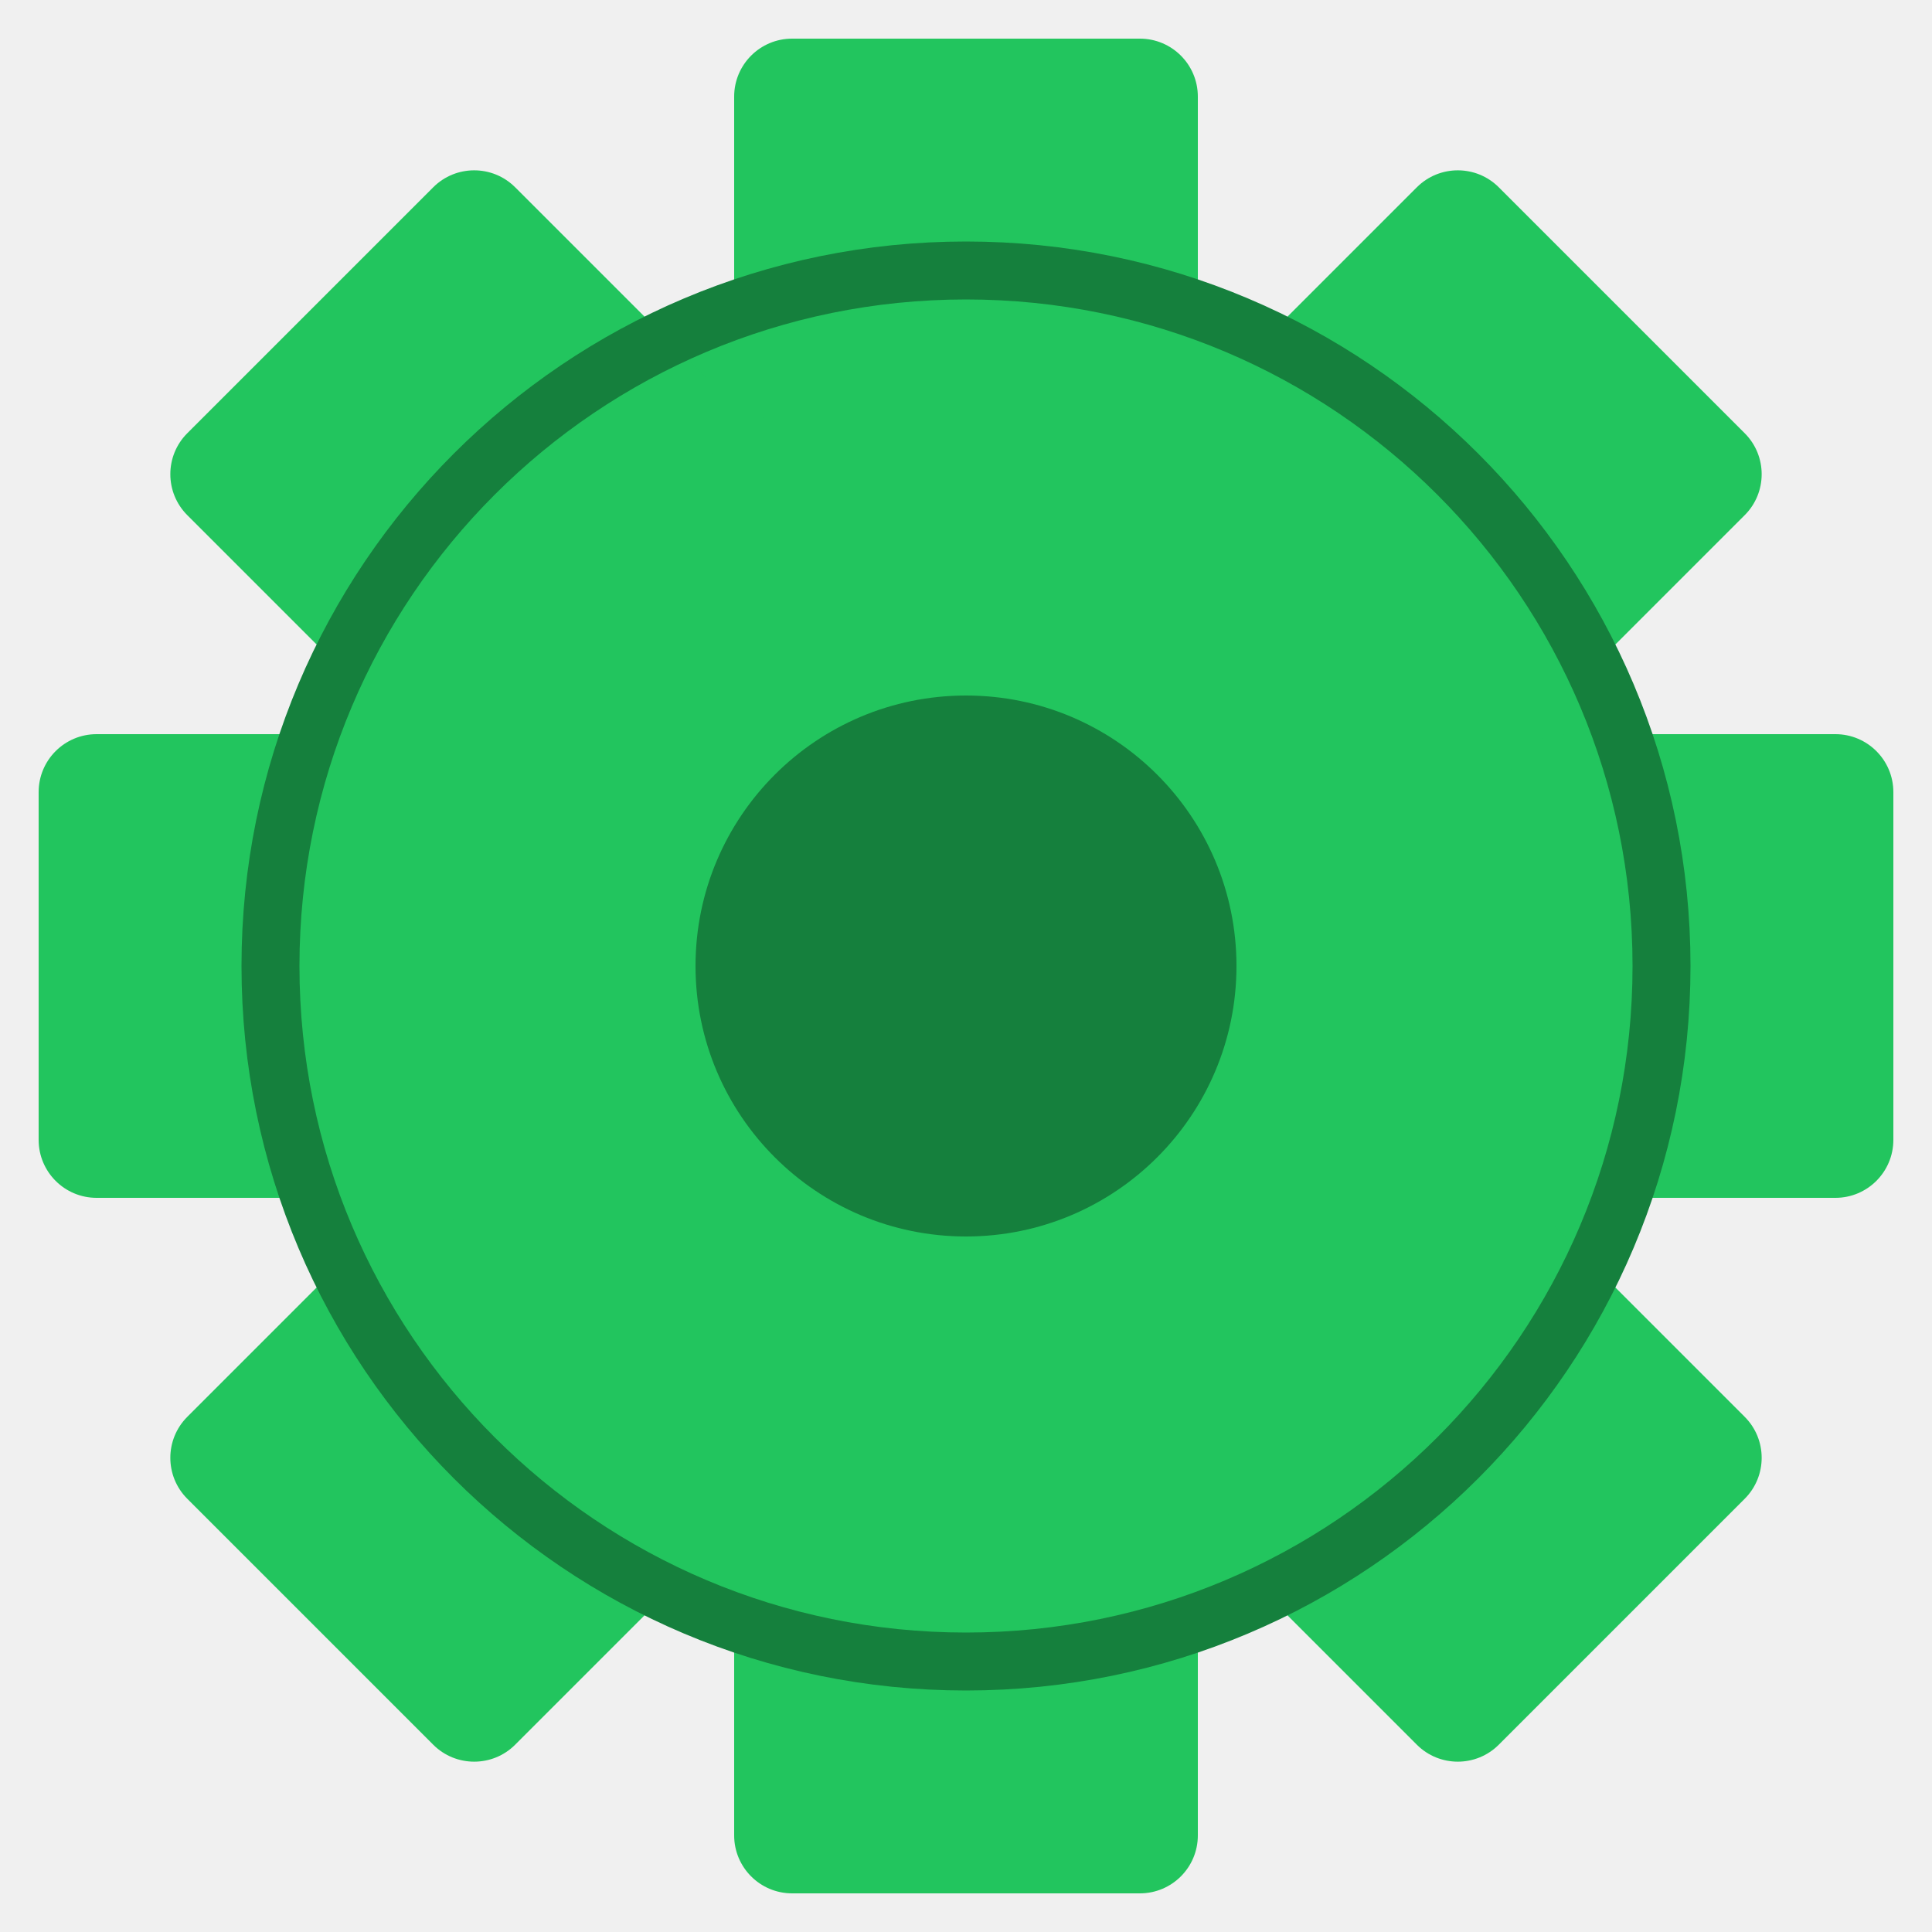
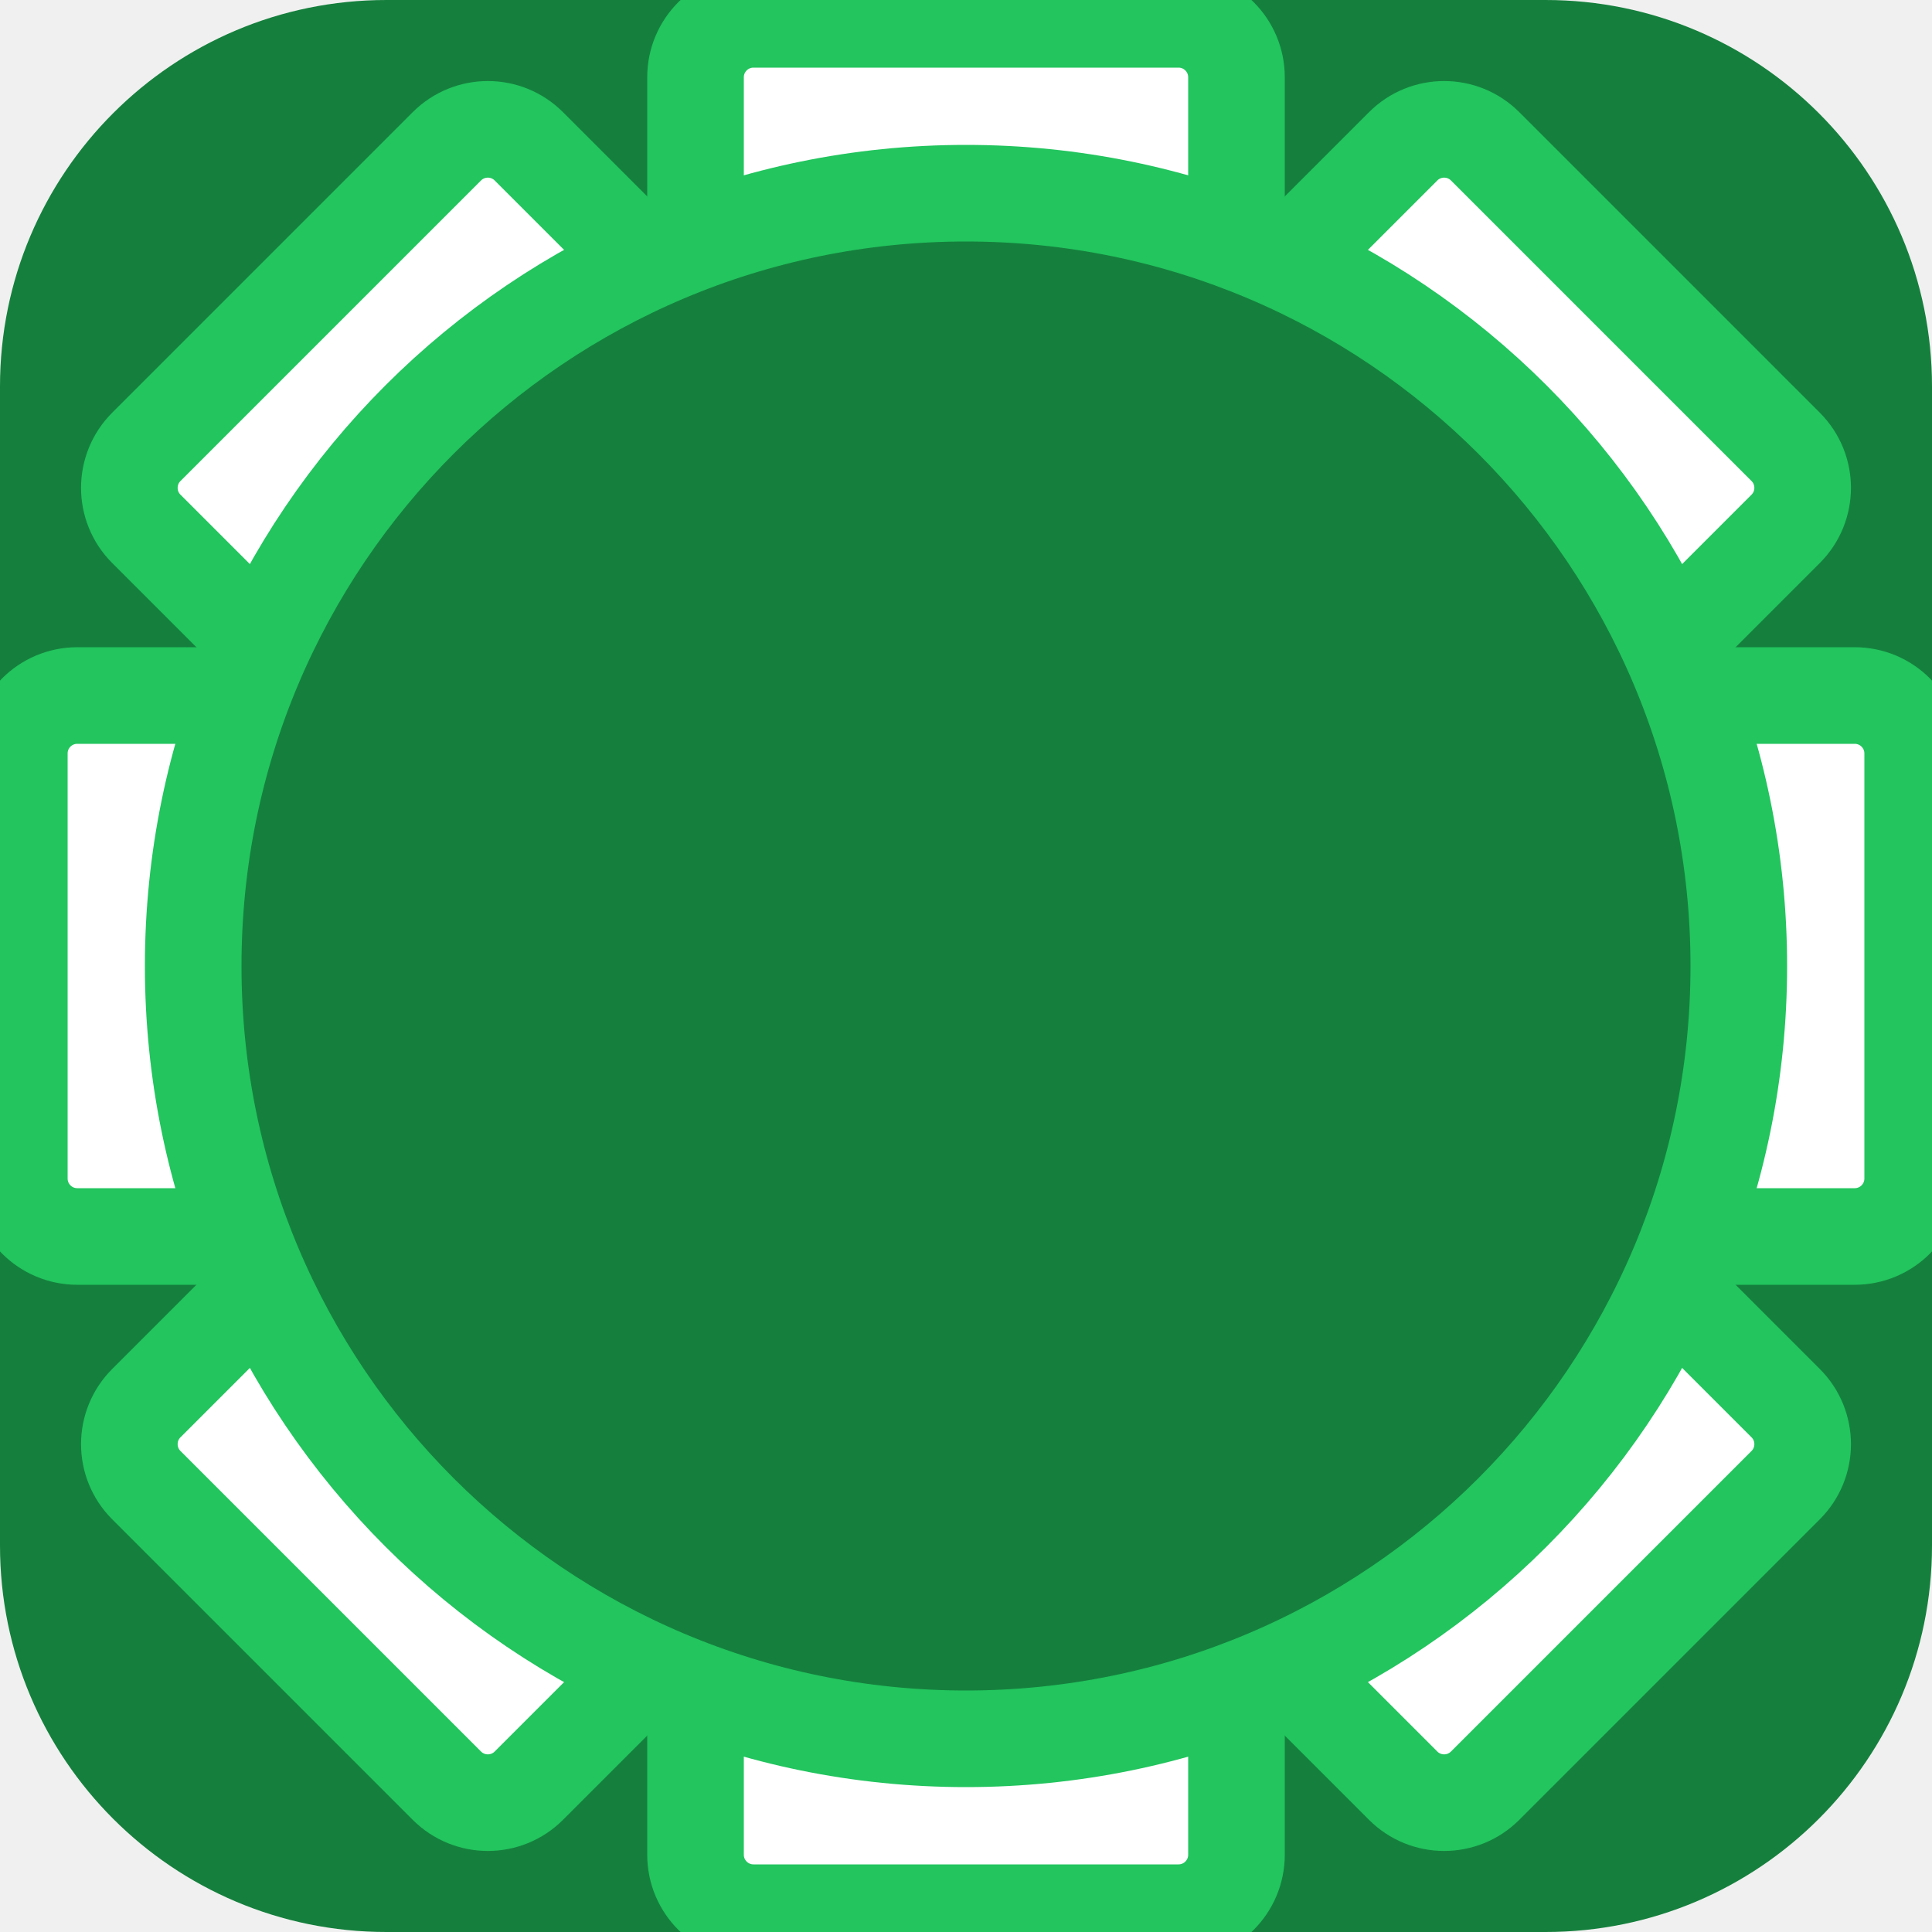
<svg xmlns="http://www.w3.org/2000/svg" viewBox="0 0 100 100">
-   <defs>
-     <rect id="tooth" x="38" y="2" width="24" height="20" rx="3" fill="#22c55e" />
-   </defs>
-   <circle cx="50" cy="50" r="36" fill="#22c55e" />
-   <use href="#tooth" />
-   <use href="#tooth" transform="rotate(45 50 50)" />
-   <use href="#tooth" transform="rotate(90 50 50)" />
-   <use href="#tooth" transform="rotate(135 50 50)" />
-   <use href="#tooth" transform="rotate(180 50 50)" />
-   <use href="#tooth" transform="rotate(225 50 50)" />
-   <use href="#tooth" transform="rotate(270 50 50)" />
-   <use href="#tooth" transform="rotate(315 50 50)" />
-   <circle cx="50" cy="50" r="36" fill="none" stroke="#15803d" stroke-width="3" />
-   <circle cx="50" cy="50" r="14" fill="#15803d" />
+   <rect width="100" height="100" rx="20" fill="#15803d" />
+   <g fill="#fff" stroke="#22c55e" stroke-width="5" stroke-linejoin="round">
+     <rect x="36" y="1" width="28" height="20" rx="3" />
+     <rect x="36" y="1" width="28" height="20" rx="3" transform="rotate(45 50 50)" />
+     <rect x="36" y="1" width="28" height="20" rx="3" transform="rotate(90 50 50)" />
+     <rect x="36" y="1" width="28" height="20" rx="3" transform="rotate(135 50 50)" />
+     <rect x="36" y="1" width="28" height="20" rx="3" transform="rotate(180 50 50)" />
+     <rect x="36" y="1" width="28" height="20" rx="3" transform="rotate(225 50 50)" />
+     <rect x="36" y="1" width="28" height="20" rx="3" transform="rotate(270 50 50)" />
+     <rect x="36" y="1" width="28" height="20" rx="3" transform="rotate(315 50 50)" />
+   </g>
+   <circle cx="50" cy="50" r="40" fill="#15803d" stroke="#22c55e" stroke-width="5" />
+   <circle cx="50" cy="50" r="18" fill="#15803d" />
</svg>
